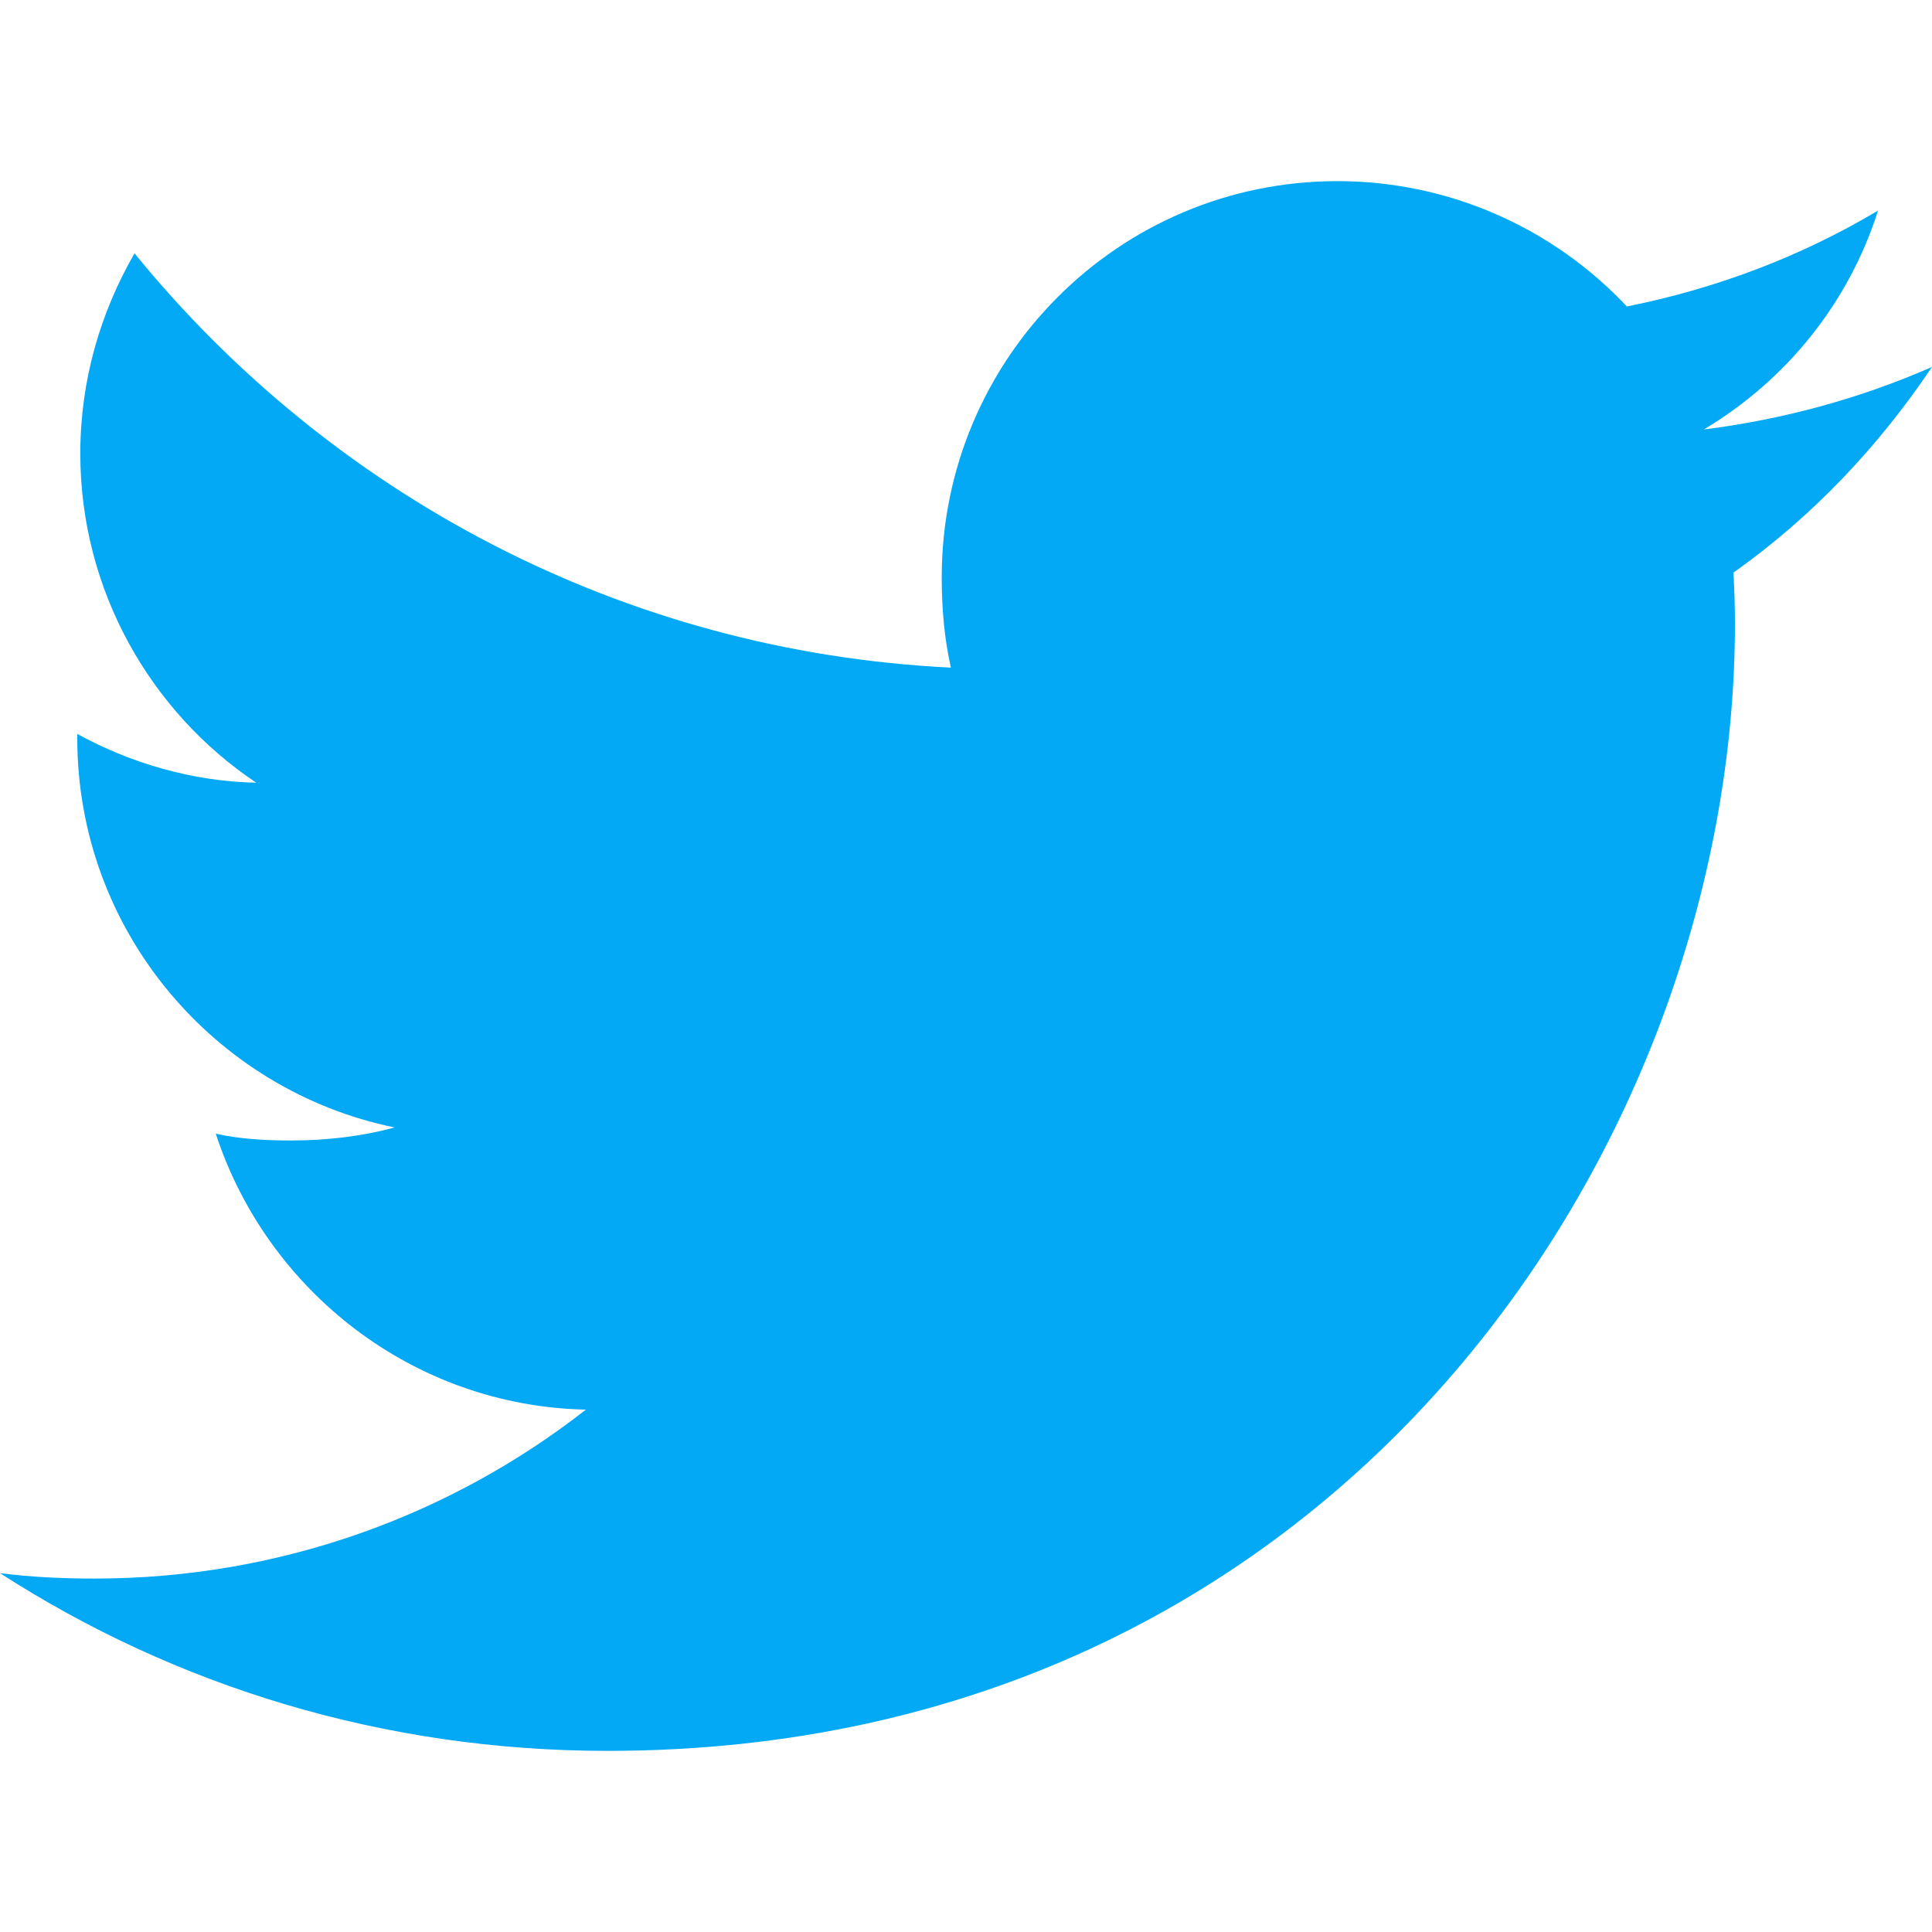
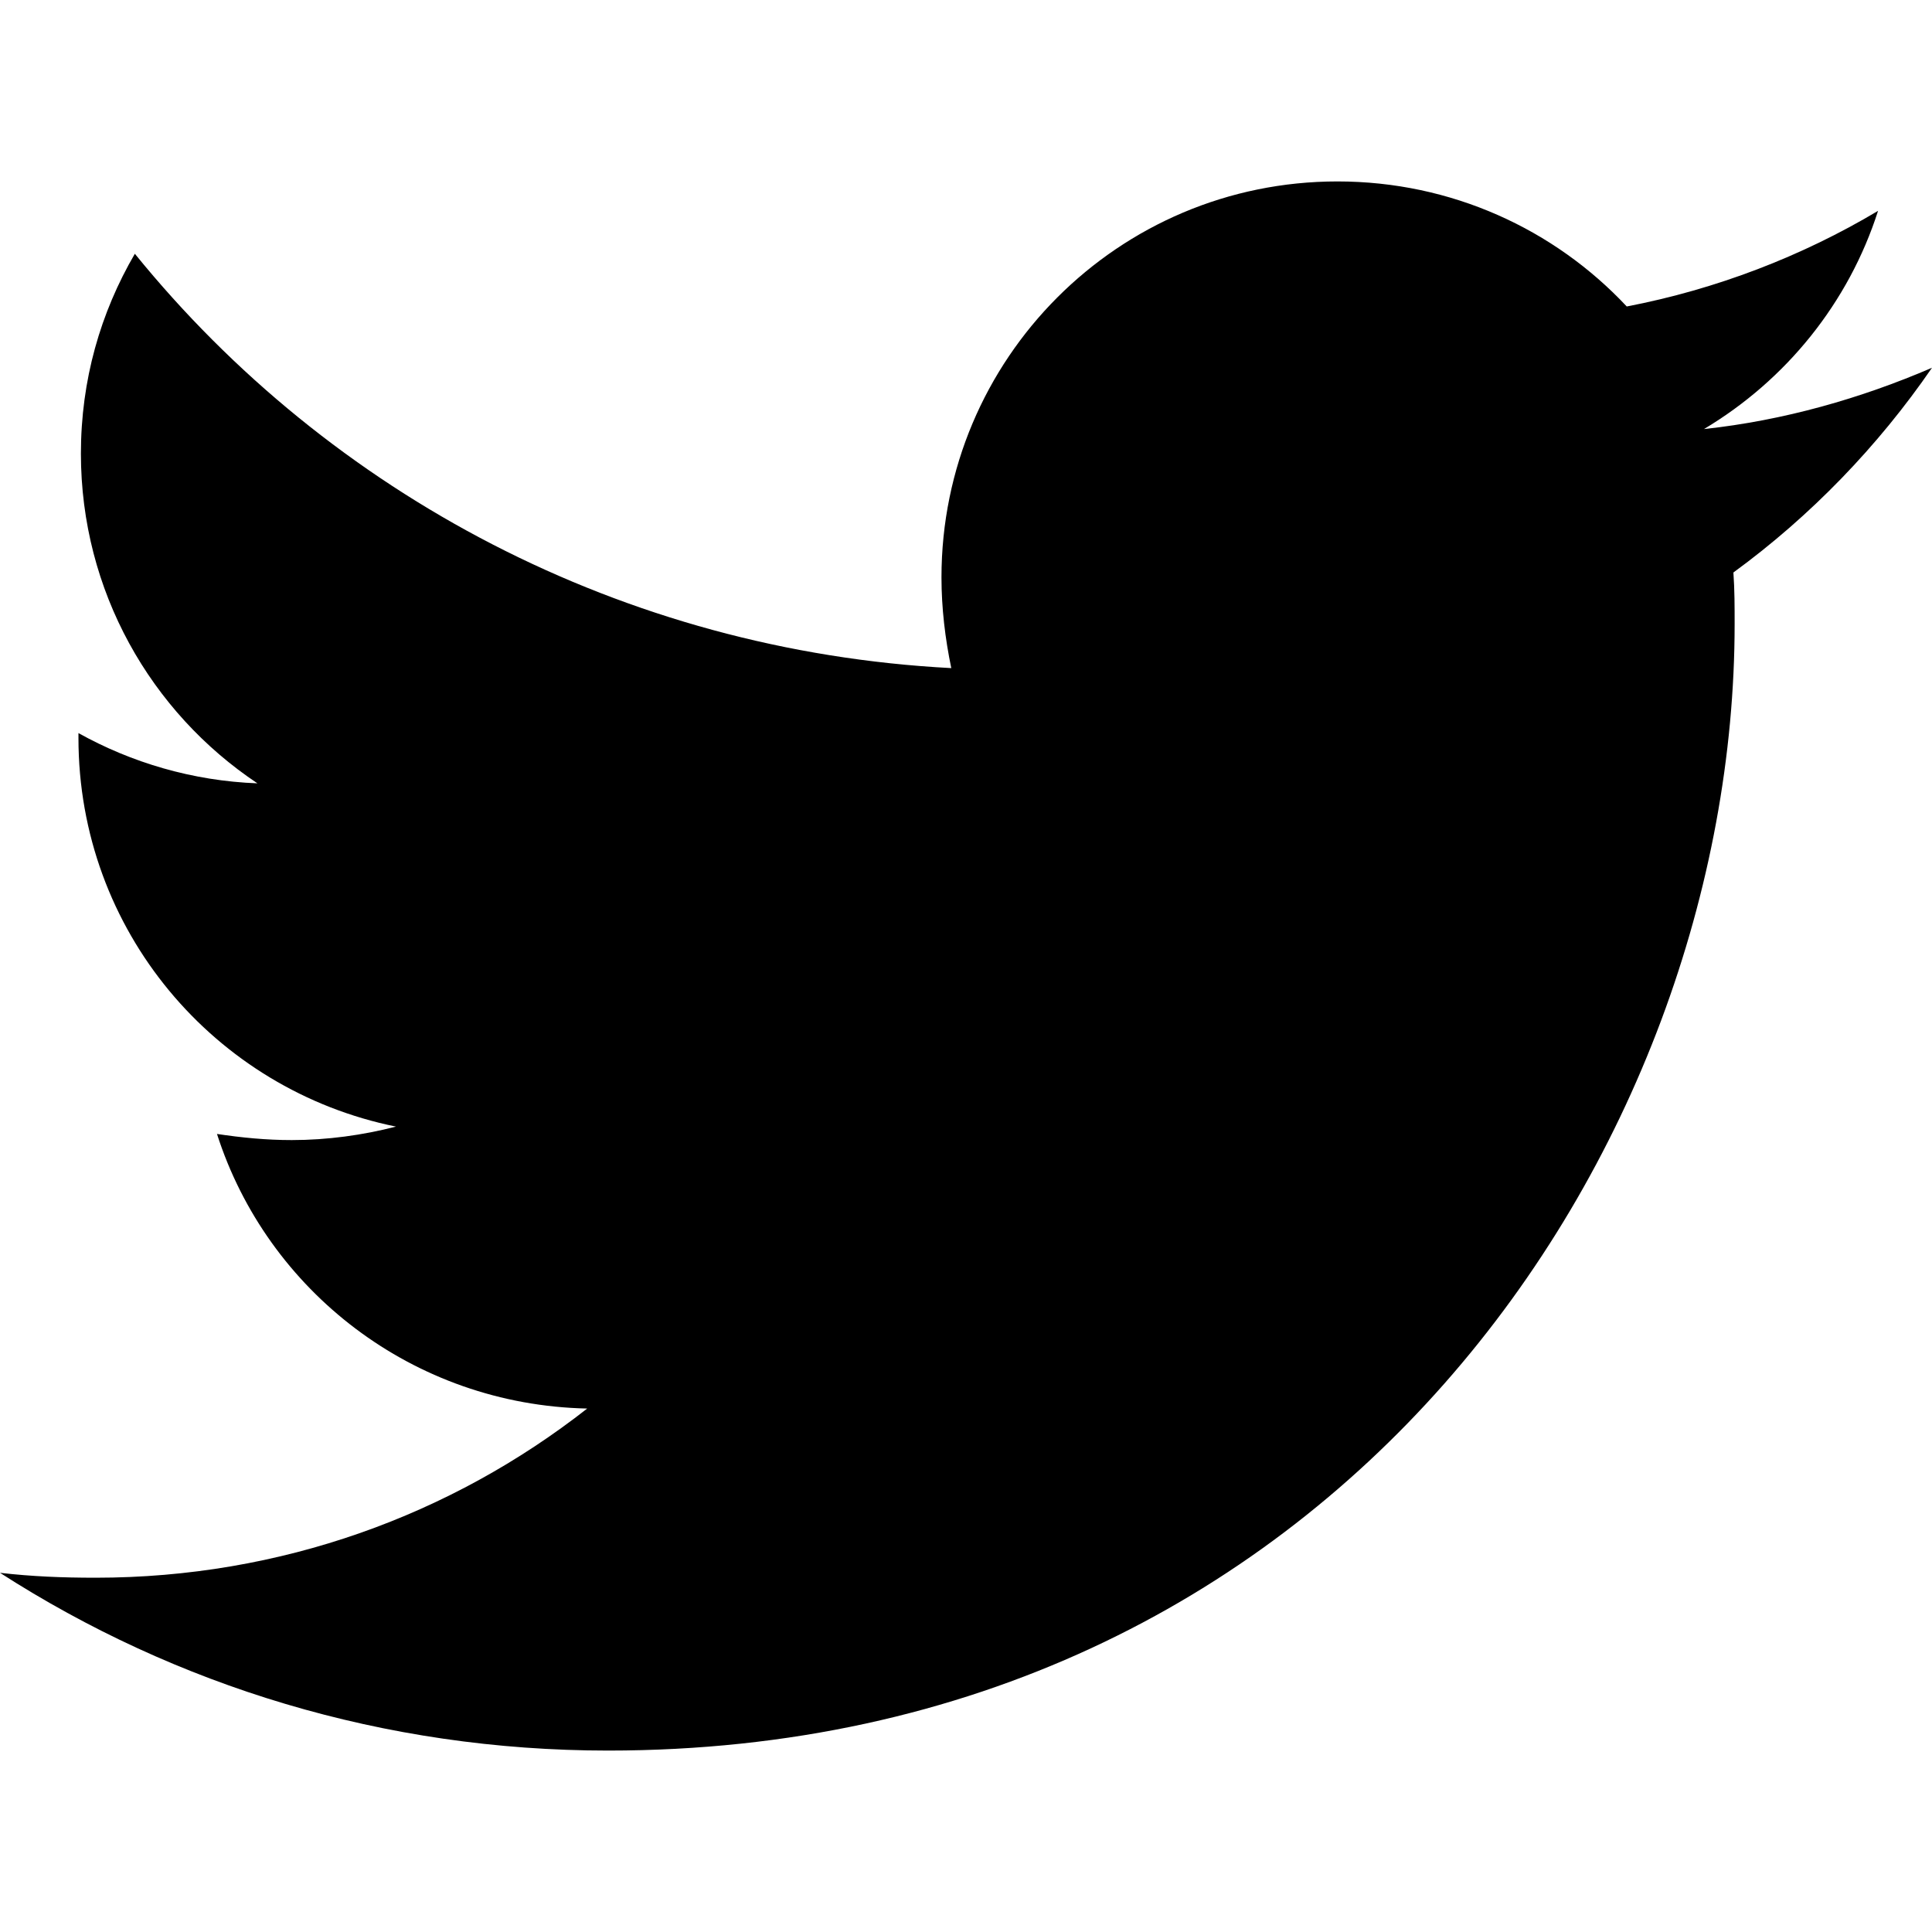
<svg xmlns="http://www.w3.org/2000/svg" viewBox="0 0 512 512">
-   <path d="M512 97.248c-19.04 8.352-39.328 13.888-60.48 16.576 21.76-12.992 38.368-33.408 46.176-58.016-20.288 12.096-42.688 20.64-66.56 25.408C411.872 60.704 384.416 48 354.464 48c-58.112 0-104.896 47.168-104.896 104.992 0 8.32.704 16.32 2.432 23.936-87.264-4.256-164.48-46.08-216.352-109.792-9.056 15.712-14.368 33.696-14.368 53.056 0 36.352 18.72 68.576 46.624 87.232-16.864-.32-33.408-5.216-47.424-12.928v1.152c0 51.008 36.384 93.376 84.096 103.136-8.544 2.336-17.856 3.456-27.52 3.456-6.72 0-13.504-.384-19.872-1.792 13.6 41.568 52.192 72.128 98.08 73.12-35.712 27.936-81.056 44.768-130.144 44.768-8.608 0-16.864-.384-25.12-1.44C46.496 446.88 101.6 464 161.024 464c193.152 0 298.752-160 298.752-298.688 0-4.64-.16-9.12-.384-13.568 20.832-14.784 38.336-33.248 52.608-54.496z" fill="#03a9f4" />
+   <path d="M459.37 151.716c.325 4.548.325 9.097.325 13.645 0 138.72-105.583 298.558-298.558 298.558-59.452 0-114.68-17.219-161.137-47.106 8.447.974 16.568 1.299 25.34 1.299 49.055 0 94.213-16.568 130.274-44.832-46.132-.975-84.792-31.188-98.112-72.772 6.498.974 12.995 1.624 19.818 1.624 9.421 0 18.843-1.3 27.614-3.573-48.081-9.747-84.143-51.98-84.143-102.985v-1.299c13.969 7.797 30.214 12.67 47.431 13.319-28.264-18.843-46.781-51.005-46.781-87.391 0-19.492 5.197-37.36 14.294-52.954 51.655 63.675 129.3 105.258 216.365 109.807-1.624-7.797-2.599-15.918-2.599-24.04 0-57.828 46.782-104.934 104.934-104.934 30.213 0 57.502 12.67 76.67 33.137 23.715-4.548 46.456-13.32 66.599-25.34-7.798 24.366-24.366 44.833-46.132 57.827 21.117-2.273 41.584-8.122 60.426-16.243-14.292 20.791-32.161 39.308-52.628 54.253z" />
</svg>
